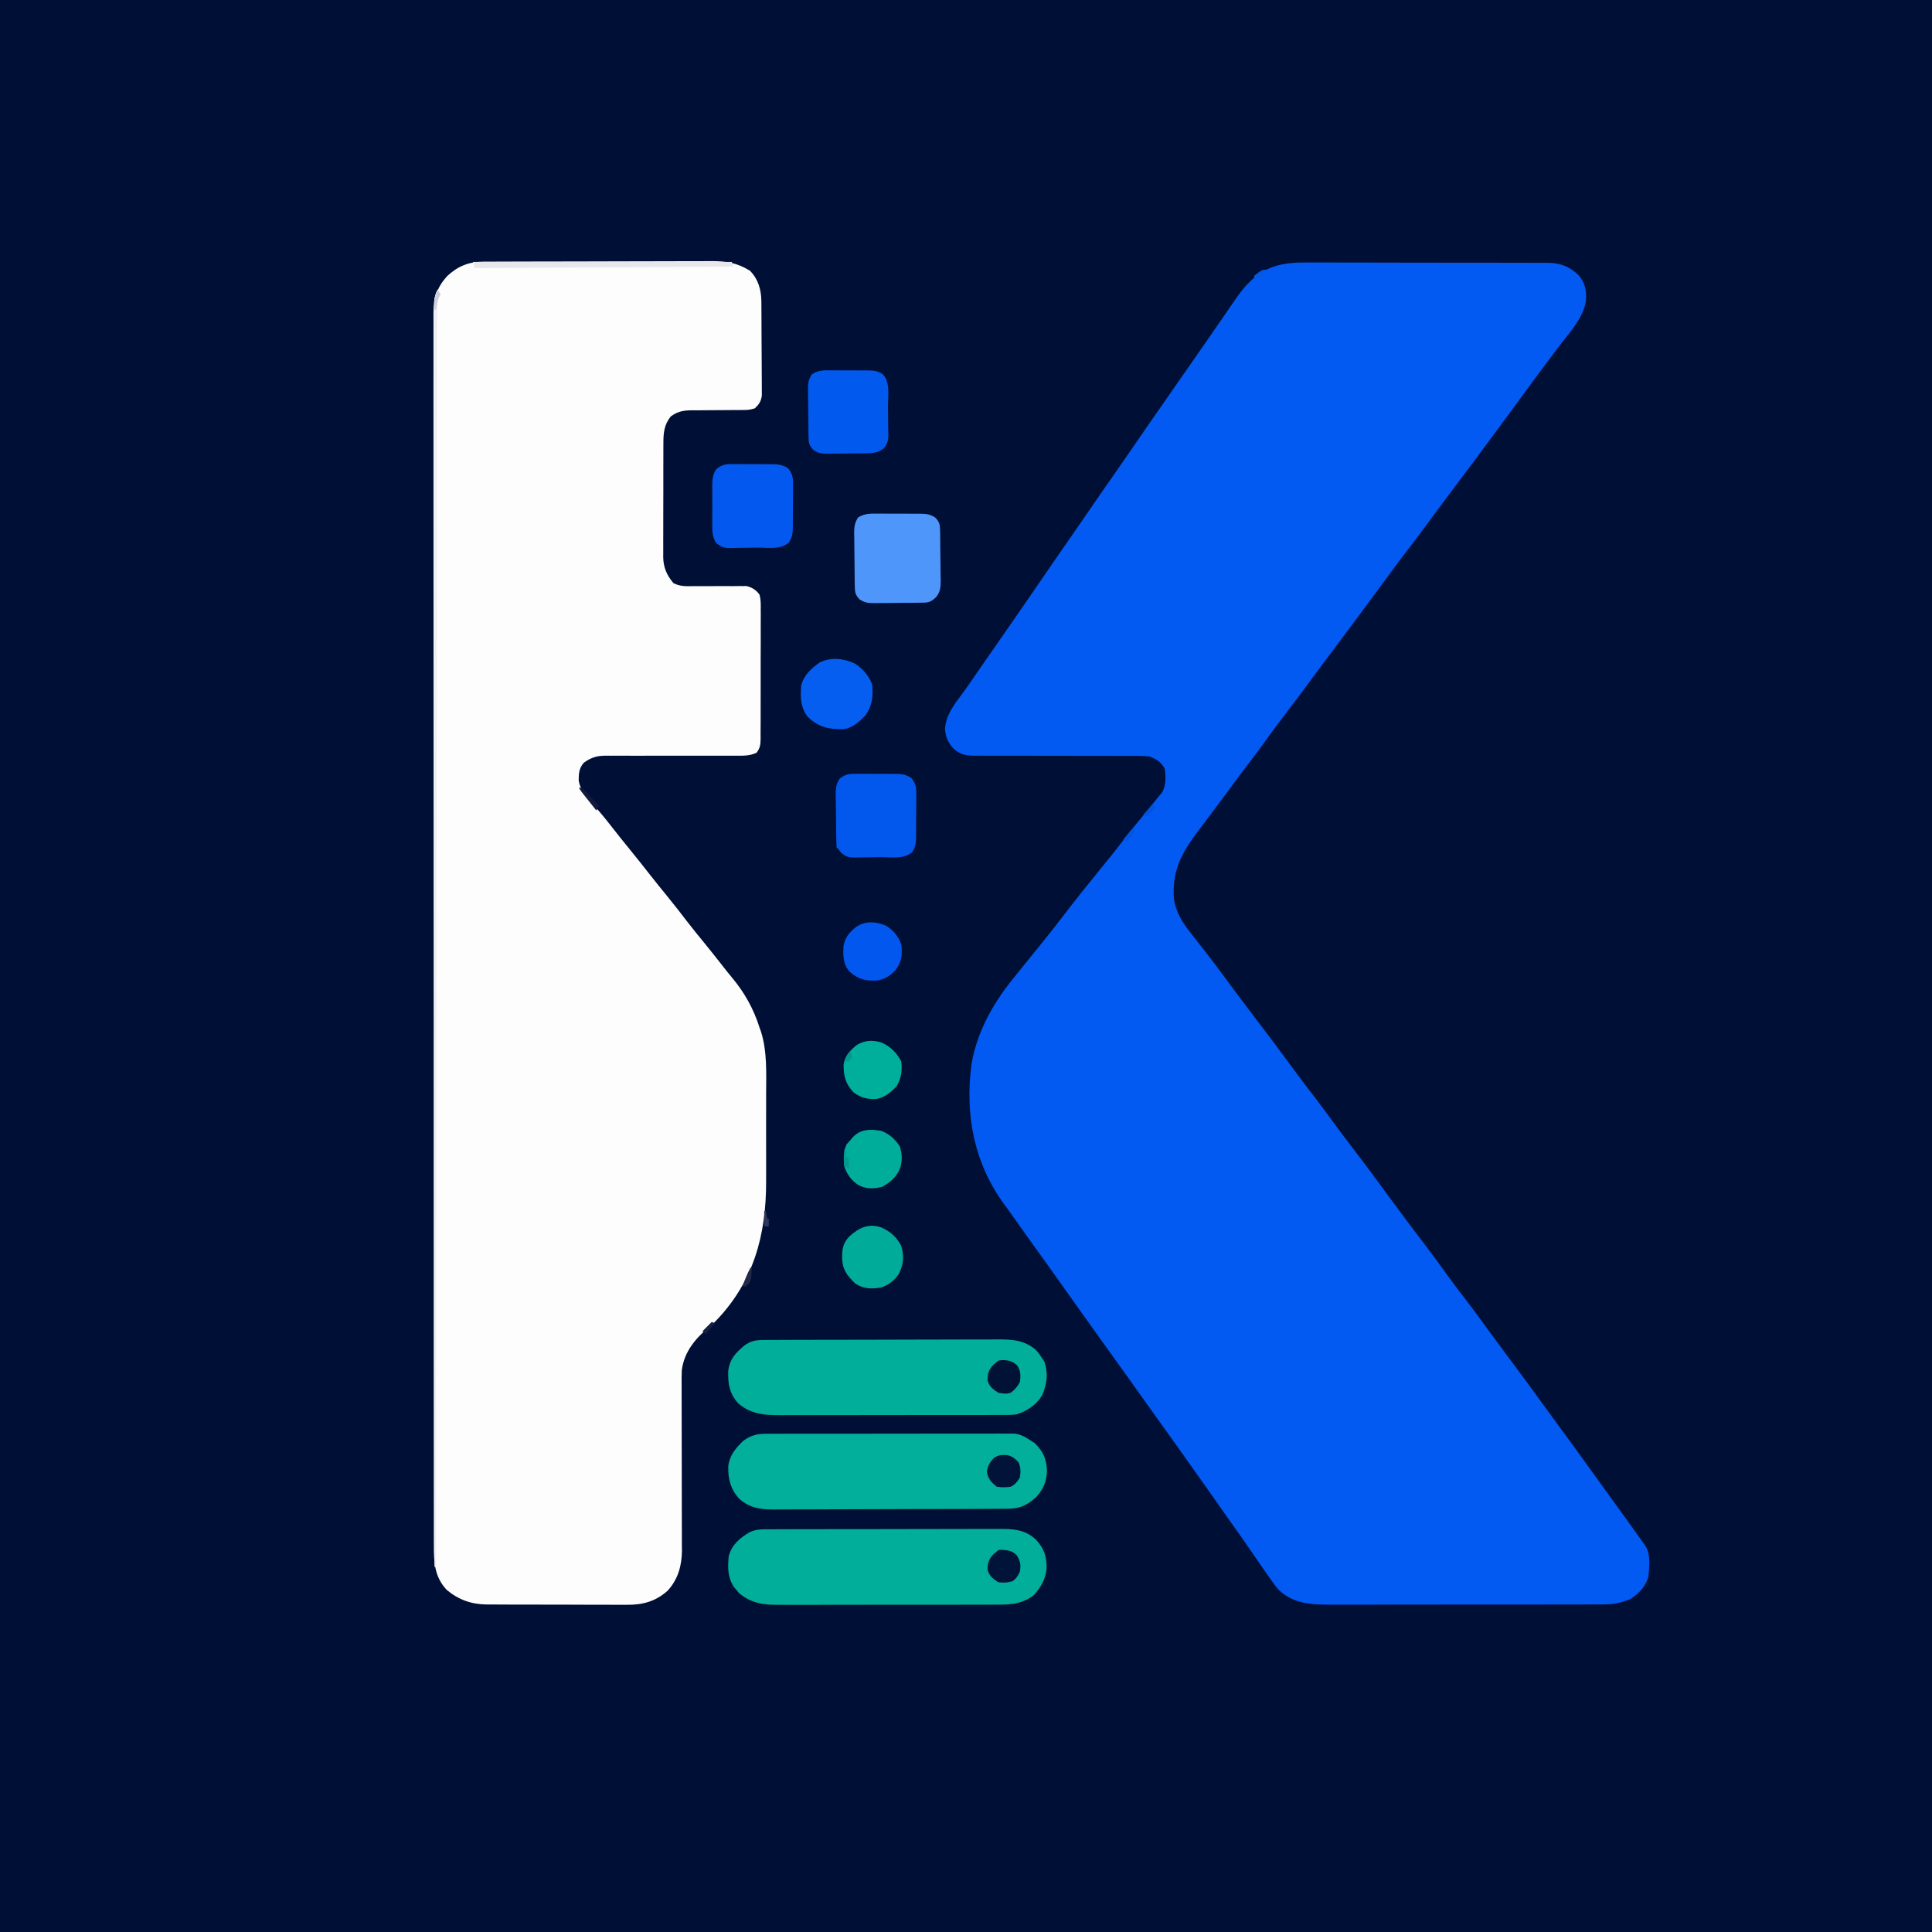
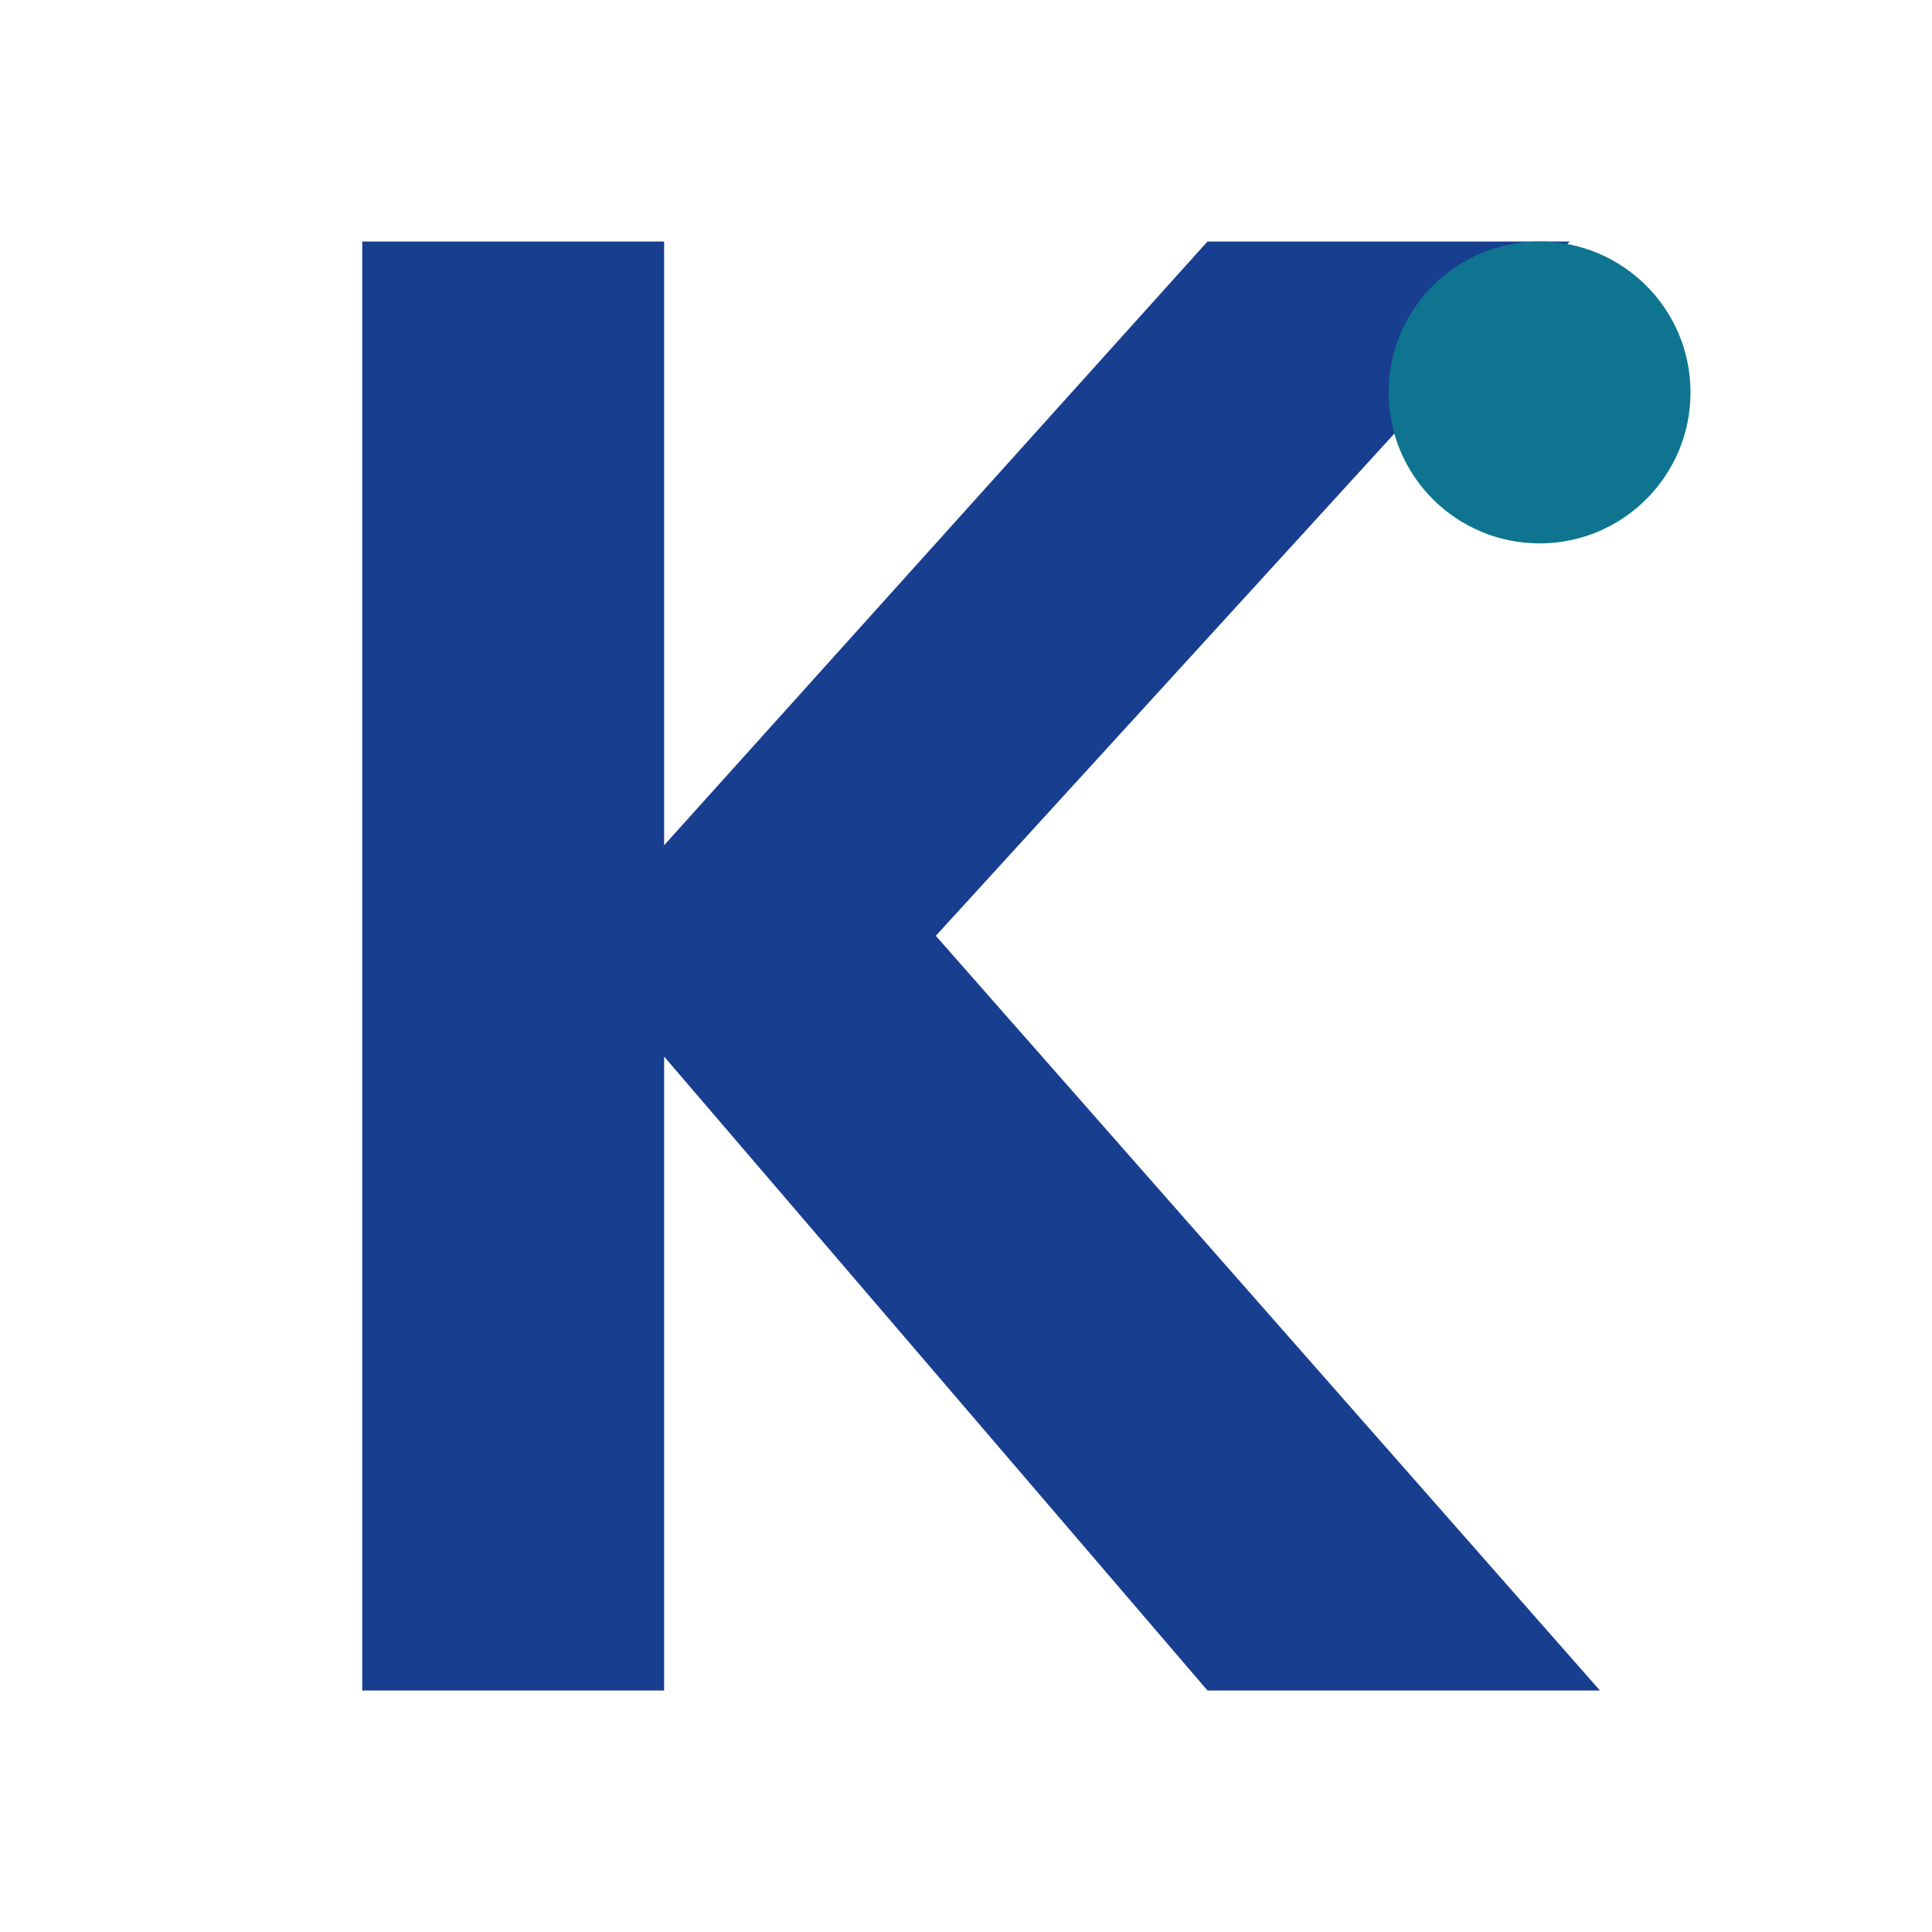
- <svg xmlns="http://www.w3.org/2000/svg" version="1.1" width="1254" height="1254">
-   <path d="M0 0 C413.82 0 827.64 0 1254 0 C1254 413.82 1254 827.64 1254 1254 C840.18 1254 426.36 1254 0 1254 C0 840.18 0 426.36 0 0 Z " fill="#000F36" transform="translate(0,0)" />
-   <path d="M0 0 C1.782 -0.004 3.563 -0.009 5.345 -0.017 C10.155 -0.031 14.964 -0.014 19.774 0.009 C24.821 0.03 29.867 0.024 34.913 0.021 C43.382 0.021 51.851 0.041 60.32 0.073 C70.1 0.11 79.88 0.119 89.66 0.112 C99.088 0.106 108.516 0.116 117.943 0.136 C121.948 0.144 125.952 0.147 129.956 0.145 C134.672 0.144 139.387 0.159 144.102 0.184 C145.829 0.192 147.556 0.194 149.283 0.19 C151.647 0.187 154.01 0.201 156.374 0.221 C157.39 0.213 157.39 0.213 158.426 0.205 C166.37 0.317 172.565 3.009 178.171 8.615 C182.194 13.803 182.883 18.054 182.593 24.596 C180.964 36.258 171.015 46.449 164.171 55.615 C163.645 56.321 163.119 57.026 162.577 57.752 C160.079 61.095 157.573 64.431 155.062 67.764 C151.353 72.693 147.715 77.672 144.073 82.65 C140.256 87.87 136.416 93.075 132.578 98.28 C129.58 102.347 126.582 106.415 123.589 110.486 C116.172 120.572 108.698 130.612 101.171 140.615 C98.712 143.885 96.253 147.156 93.796 150.428 C92.852 151.685 92.852 151.685 91.889 152.967 C87.512 158.804 83.177 164.671 78.859 170.553 C75.017 175.785 71.147 180.985 67.171 186.115 C61.307 193.685 55.658 201.41 49.994 209.13 C40.31 222.329 30.557 235.474 20.712 248.554 C14.905 256.272 9.135 264.015 3.421 271.803 C-1.668 278.738 -6.848 285.599 -12.079 292.428 C-16.967 298.809 -21.763 305.232 -26.393 311.803 C-29.421 316.087 -32.591 320.245 -35.81 324.386 C-40.071 329.886 -44.181 335.494 -48.296 341.103 C-52.05 346.215 -55.835 351.301 -59.651 356.367 C-62.151 359.688 -64.642 363.014 -67.131 366.344 C-68.211 367.789 -69.294 369.233 -70.379 370.676 C-80.685 384.422 -86.291 396.233 -84.829 413.615 C-83.276 422.05 -79.445 428.336 -74.151 434.96 C-72.069 437.566 -70.028 440.203 -67.979 442.835 C-66.782 444.373 -65.583 445.909 -64.382 447.445 C-60.145 452.873 -56.02 458.371 -51.954 463.928 C-47.004 470.692 -41.982 477.394 -36.891 484.053 C-26.037 498.254 -15.325 512.556 -4.746 526.963 C-0.717 532.44 3.403 537.835 7.57 543.209 C10.712 547.295 13.749 551.458 16.796 555.615 C21.848 562.506 26.978 569.331 32.171 576.115 C40.213 586.627 48.062 597.272 55.88 607.949 C63.238 617.992 70.695 627.948 78.267 637.832 C83.181 644.265 87.949 650.79 92.662 657.372 C96.506 662.729 100.482 667.958 104.527 673.166 C109.586 679.722 114.437 686.437 119.335 693.113 C122.38 697.263 125.431 701.408 128.484 705.553 C129.368 706.754 129.368 706.754 130.27 707.979 C133.402 712.229 136.553 716.464 139.734 720.678 C143.91 726.225 147.967 731.855 152.023 737.49 C156.035 743.06 160.091 748.595 164.171 754.115 C170.361 762.495 176.476 770.926 182.562 779.381 C184.72 782.377 186.882 785.37 189.044 788.363 C190.669 790.612 192.293 792.862 193.917 795.111 C196.094 798.126 198.274 801.139 200.456 804.15 C203.703 808.633 206.941 813.121 210.171 817.615 C210.739 818.405 211.306 819.195 211.891 820.009 C213.573 822.353 215.248 824.702 216.921 827.053 C217.435 827.769 217.949 828.485 218.478 829.223 C218.949 829.887 219.42 830.552 219.906 831.236 C220.32 831.818 220.735 832.4 221.162 833 C224.672 838.62 223.63 846.248 223.171 852.615 C221.581 859.147 216.795 864.128 211.171 867.615 C205.233 870.086 199.885 871.054 193.487 871.003 C192.662 871.008 191.836 871.014 190.986 871.019 C188.245 871.033 185.506 871.026 182.765 871.019 C180.79 871.025 178.815 871.032 176.839 871.04 C171.492 871.058 166.145 871.057 160.798 871.051 C156.328 871.048 151.857 871.054 147.386 871.06 C136.837 871.074 126.287 871.073 115.738 871.061 C104.868 871.05 93.999 871.064 83.13 871.091 C73.783 871.113 64.437 871.119 55.091 871.114 C49.515 871.11 43.939 871.113 38.363 871.13 C33.119 871.145 27.875 871.141 22.631 871.123 C20.711 871.119 18.791 871.122 16.872 871.132 C4.258 871.196 -7.083 870.696 -16.829 861.615 C-19.113 858.975 -21.102 856.178 -23.079 853.303 C-23.637 852.511 -24.195 851.719 -24.77 850.903 C-26.469 848.483 -28.152 846.051 -29.829 843.615 C-30.325 842.897 -30.821 842.18 -31.332 841.44 C-33.64 838.098 -35.937 834.75 -38.227 831.396 C-41.044 827.284 -43.94 823.232 -46.849 819.185 C-50.551 814.024 -54.193 808.822 -57.829 803.615 C-62.236 797.307 -66.663 791.016 -71.148 784.763 C-74.337 780.314 -77.491 775.842 -80.641 771.365 C-85.367 764.654 -90.157 757.993 -94.973 751.347 C-98.628 746.295 -102.242 741.216 -105.829 736.115 C-110.537 729.42 -115.308 722.773 -120.107 716.144 C-124.64 709.881 -129.141 703.596 -133.627 697.301 C-135.274 694.991 -136.923 692.683 -138.572 690.375 C-139.827 688.618 -141.082 686.861 -142.337 685.104 C-143.976 682.808 -145.617 680.514 -147.259 678.221 C-151.744 671.953 -156.205 665.668 -160.641 659.365 C-164.829 653.418 -169.061 647.505 -173.329 641.615 C-178.055 635.09 -182.746 628.543 -187.369 621.944 C-189.876 618.367 -192.408 614.814 -195.001 611.299 C-214.682 584.45 -220.696 552.798 -216.18 519.885 C-212.341 498.015 -201.231 479.092 -187.199 462.265 C-185.397 460.095 -183.643 457.889 -181.891 455.678 C-179.544 452.74 -177.18 449.817 -174.802 446.904 C-168.859 439.626 -162.999 432.307 -157.298 424.838 C-149.315 414.386 -141.116 404.086 -132.798 393.9 C-127.666 387.614 -122.555 381.325 -117.641 374.865 C-113.633 369.61 -109.471 364.531 -105.219 359.471 C-102.268 355.945 -99.356 352.394 -96.524 348.771 C-95.175 347.055 -93.762 345.388 -92.329 343.74 C-89.96 338.806 -90.09 333.982 -90.829 328.615 C-93.209 324.13 -96.165 322.44 -100.829 320.615 C-104.727 320.182 -108.603 320.219 -112.522 320.246 C-113.694 320.243 -114.865 320.239 -116.072 320.235 C-118.611 320.228 -121.15 320.229 -123.689 320.235 C-127.707 320.244 -131.724 320.234 -135.742 320.218 C-145.72 320.182 -155.698 320.176 -165.676 320.179 C-173.436 320.18 -181.195 320.173 -188.955 320.139 C-193.589 320.119 -198.221 320.129 -202.855 320.144 C-205.282 320.135 -207.709 320.125 -210.135 320.114 C-211.236 320.123 -212.336 320.133 -213.47 320.143 C-219.58 320.086 -223.174 319.694 -227.829 315.615 C-231.361 311.853 -233.162 307.899 -233.454 302.74 C-232.927 293.666 -227.381 286.728 -222.11 279.697 C-219.555 276.246 -217.124 272.725 -214.704 269.178 C-210.453 262.961 -206.155 256.78 -201.829 250.615 C-196.622 243.193 -191.459 235.742 -186.333 228.264 C-184.051 224.936 -181.754 221.618 -179.454 218.303 C-175.868 213.131 -172.314 207.938 -168.766 202.74 C-163.151 194.517 -157.471 186.34 -151.776 178.171 C-147.555 172.111 -143.364 166.03 -139.204 159.928 C-134.212 152.607 -129.147 145.34 -124.054 138.088 C-120.149 132.519 -116.286 126.923 -112.454 121.303 C-105.66 111.341 -98.772 101.446 -91.877 91.555 C-88.525 86.744 -85.177 81.929 -81.829 77.115 C-77.772 71.282 -73.714 65.45 -69.653 59.619 C-68.274 57.639 -66.895 55.658 -65.516 53.678 C-64.848 52.717 -64.179 51.757 -63.49 50.768 C-60.082 45.868 -56.685 40.96 -53.312 36.035 C-51.576 33.502 -49.833 30.974 -48.089 28.447 C-47.231 27.2 -46.377 25.95 -45.526 24.697 C-33.193 6.569 -22.104 -0.184 0 0 Z " fill="#025AF2" transform="translate(846.8289,170.3848)" />
-   <path d="M0 0 C0.683 -0.004 1.366 -0.007 2.07 -0.011 C4.358 -0.022 6.646 -0.026 8.935 -0.03 C10.576 -0.036 12.217 -0.043 13.858 -0.05 C19.247 -0.071 24.637 -0.081 30.026 -0.091 C31.883 -0.095 33.74 -0.099 35.597 -0.103 C44.323 -0.123 53.049 -0.137 61.776 -0.145 C71.839 -0.155 81.903 -0.181 91.967 -0.222 C99.751 -0.252 107.535 -0.267 115.32 -0.27 C119.967 -0.272 124.613 -0.281 129.259 -0.306 C133.633 -0.33 138.007 -0.334 142.381 -0.324 C143.982 -0.323 145.583 -0.329 147.184 -0.343 C157.224 -0.425 164.44 0.562 173.014 5.897 C178.46 11.499 180.318 18.284 180.379 25.926 C180.385 26.611 180.392 27.296 180.399 28.001 C180.418 30.266 180.43 32.531 180.44 34.796 C180.444 35.57 180.448 36.344 180.452 37.142 C180.473 41.239 180.487 45.336 180.497 49.433 C180.508 53.663 180.542 57.891 180.582 62.12 C180.608 65.375 180.616 68.63 180.62 71.885 C180.625 73.444 180.637 75.002 180.655 76.561 C180.679 78.744 180.679 80.926 180.672 83.11 C180.677 84.351 180.683 85.592 180.689 86.871 C180.109 90.767 178.987 92.407 176.202 95.147 C173.382 96.087 171.666 96.271 168.749 96.273 C167.402 96.279 167.402 96.279 166.028 96.285 C165.059 96.286 164.09 96.287 163.092 96.288 C161.038 96.306 158.983 96.326 156.928 96.346 C153.691 96.375 150.455 96.397 147.218 96.398 C144.092 96.401 140.968 96.436 137.842 96.475 C136.882 96.468 135.921 96.461 134.931 96.454 C129.592 96.55 126.003 97.234 121.652 100.393 C117.208 105.767 116.76 111.308 116.798 117.985 C116.791 118.841 116.784 119.697 116.777 120.579 C116.759 123.393 116.762 126.205 116.768 129.018 C116.763 130.984 116.758 132.951 116.752 134.917 C116.743 139.032 116.746 143.146 116.756 147.261 C116.767 152.521 116.747 157.78 116.718 163.04 C116.699 167.099 116.7 171.158 116.705 175.217 C116.705 177.155 116.699 179.094 116.687 181.033 C116.672 183.749 116.683 186.464 116.7 189.18 C116.69 189.973 116.681 190.765 116.671 191.582 C116.76 198.362 118.92 203.448 123.292 208.62 C127.717 210.942 131.838 210.653 136.76 210.581 C138.859 210.59 140.957 210.6 143.055 210.61 C146.351 210.601 149.647 210.585 152.943 210.562 C156.133 210.548 159.321 210.563 162.51 210.581 C163.982 210.556 163.982 210.556 165.484 210.531 C166.409 210.538 167.333 210.544 168.285 210.551 C169.495 210.543 169.495 210.543 170.729 210.535 C174.42 211.449 177.001 213.09 179.202 216.147 C180.068 219.378 180.012 222.502 179.962 225.831 C179.975 227.286 179.975 227.286 179.989 228.769 C180.01 231.97 179.988 235.169 179.963 238.37 C179.965 240.595 179.968 242.82 179.974 245.046 C179.978 249.707 179.961 254.368 179.929 259.029 C179.889 265.007 179.898 270.984 179.923 276.963 C179.937 281.557 179.927 286.15 179.91 290.744 C179.904 292.949 179.905 295.153 179.914 297.357 C179.922 300.437 179.897 303.514 179.864 306.593 C179.877 307.962 179.877 307.962 179.89 309.359 C179.816 313.35 179.713 315.466 177.274 318.714 C172.917 320.746 169.137 320.688 164.382 320.63 C163.397 320.634 162.413 320.637 161.399 320.641 C159.265 320.647 157.131 320.644 154.997 320.633 C151.617 320.616 148.238 320.623 144.858 320.637 C136.463 320.667 128.069 320.654 119.674 320.642 C112.58 320.634 105.487 320.642 98.394 320.671 C95.068 320.678 91.743 320.662 88.418 320.644 C86.372 320.65 84.326 320.657 82.28 320.665 C81.359 320.653 80.439 320.642 79.49 320.63 C73.546 320.687 70.085 321.708 65.202 325.147 C61.982 328.782 61.853 332.11 61.803 336.768 C62.833 342.915 66.691 347.17 70.702 351.647 C74.816 356.342 78.812 361.09 82.639 366.022 C86.597 371.117 90.62 376.15 94.702 381.147 C99.209 386.67 103.649 392.237 108.035 397.856 C111.555 402.354 115.15 406.787 118.764 411.21 C123.491 416.997 128.08 422.865 132.612 428.807 C136.083 433.32 139.702 437.714 143.304 442.122 C147.39 447.129 151.413 452.18 155.382 457.28 C157.348 459.803 159.327 462.297 161.381 464.749 C169.504 474.452 175.392 485.077 179.202 497.147 C179.525 498.055 179.848 498.963 180.182 499.899 C184.266 512.907 183.497 527.089 183.467 540.557 C183.469 542.7 183.471 544.842 183.473 546.984 C183.476 551.449 183.472 555.915 183.462 560.38 C183.451 566.067 183.458 571.754 183.47 577.442 C183.477 581.858 183.474 586.273 183.469 590.689 C183.468 592.785 183.47 594.881 183.474 596.976 C183.535 631.971 175.275 662.545 150.202 688.147 C148.864 689.353 147.511 690.542 146.139 691.71 C137.34 699.246 130.45 707.421 128.754 719.278 C128.588 722.613 128.574 725.913 128.622 729.253 C128.619 730.503 128.617 731.754 128.614 733.042 C128.612 735.737 128.619 738.43 128.641 741.125 C128.675 745.397 128.67 749.669 128.66 753.941 C128.645 763.01 128.671 772.078 128.702 781.147 C128.735 790.942 128.76 800.737 128.738 810.532 C128.729 814.767 128.745 819.002 128.78 823.237 C128.8 826.505 128.788 829.773 128.782 833.042 C128.798 834.195 128.815 835.349 128.832 836.537 C128.759 846.34 126.306 855.215 119.577 862.585 C111.81 869.588 103.24 871.902 92.998 871.762 C91.938 871.768 90.878 871.774 89.786 871.779 C86.317 871.791 82.85 871.767 79.381 871.741 C76.952 871.739 74.523 871.739 72.094 871.741 C67.019 871.739 61.944 871.721 56.869 871.689 C50.378 871.649 43.888 871.645 37.398 871.653 C32.387 871.656 27.377 871.644 22.367 871.626 C19.974 871.619 17.581 871.616 15.189 871.617 C11.841 871.615 8.494 871.594 5.146 871.567 C4.167 871.57 3.189 871.573 2.18 871.576 C-7.855 871.452 -16.035 868.581 -23.798 862.147 C-31.706 853.768 -32.236 844.315 -32.181 833.322 C-32.185 831.91 -32.19 830.499 -32.197 829.087 C-32.21 825.205 -32.205 821.323 -32.196 817.441 C-32.19 813.219 -32.202 808.997 -32.211 804.774 C-32.225 797.373 -32.228 789.972 -32.223 782.571 C-32.216 771.565 -32.227 760.559 -32.24 749.553 C-32.265 728.754 -32.27 707.956 -32.268 687.157 C-32.266 671.098 -32.27 655.039 -32.278 638.98 C-32.279 636.674 -32.28 634.368 -32.281 632.062 C-32.281 630.917 -32.282 629.772 -32.282 628.593 C-32.283 627.446 -32.283 626.299 -32.284 625.118 C-32.285 623.969 -32.285 622.821 -32.286 621.637 C-32.3 589.325 -32.308 557.012 -32.304 524.699 C-32.304 523.481 -32.303 522.262 -32.303 521.007 C-32.302 514.831 -32.301 508.655 -32.301 502.479 C-32.3 501.252 -32.3 500.026 -32.3 498.762 C-32.3 496.281 -32.299 493.801 -32.299 491.32 C-32.293 452.718 -32.308 414.115 -32.34 375.513 C-32.376 332.157 -32.396 288.802 -32.391 245.446 C-32.39 240.825 -32.39 236.204 -32.39 231.582 C-32.389 230.445 -32.389 229.307 -32.389 228.134 C-32.388 210.943 -32.4 193.752 -32.419 176.561 C-32.44 157.015 -32.444 137.469 -32.424 117.922 C-32.414 106.98 -32.418 96.037 -32.441 85.095 C-32.455 77.788 -32.451 70.482 -32.433 63.176 C-32.422 59.011 -32.42 54.846 -32.44 50.681 C-32.458 46.89 -32.452 43.1 -32.429 39.31 C-32.422 37.308 -32.44 35.306 -32.459 33.305 C-32.362 23.587 -30.106 16.59 -23.548 9.335 C-16.514 2.824 -9.473 0.033 0 0 Z " fill="#FDFDFD" transform="translate(313.7984,169.8528)" />
-   <path d="M0 0 C0.703 -0.005 1.405 -0.011 2.129 -0.016 C4.471 -0.031 6.813 -0.024 9.155 -0.016 C10.839 -0.022 12.523 -0.029 14.207 -0.037 C18.773 -0.055 23.339 -0.054 27.905 -0.048 C31.72 -0.045 35.535 -0.051 39.349 -0.057 C48.35 -0.071 57.35 -0.07 66.35 -0.058 C75.63 -0.047 84.909 -0.061 94.189 -0.088 C102.162 -0.11 110.134 -0.117 118.108 -0.111 C122.867 -0.107 127.626 -0.11 132.385 -0.127 C136.861 -0.142 141.337 -0.138 145.813 -0.12 C147.453 -0.116 149.093 -0.119 150.734 -0.13 C152.978 -0.143 155.22 -0.131 157.465 -0.114 C158.719 -0.113 159.973 -0.113 161.265 -0.113 C165.698 0.516 168.05 1.964 171.796 4.388 C172.662 4.945 173.528 5.501 174.421 6.075 C179.792 11.305 182.114 16.421 182.358 23.95 C182.05 31.294 180.126 35.766 175.296 41.2 C169.255 46.486 164.957 48.629 156.77 48.669 C156.074 48.675 155.379 48.68 154.662 48.687 C152.338 48.704 150.014 48.707 147.69 48.71 C146.02 48.719 144.351 48.729 142.682 48.74 C138.151 48.766 133.62 48.779 129.088 48.788 C126.255 48.794 123.421 48.802 120.588 48.811 C111.715 48.838 102.842 48.858 93.969 48.865 C83.74 48.874 73.512 48.91 63.284 48.967 C55.368 49.011 47.453 49.031 39.538 49.034 C34.815 49.036 30.092 49.047 25.369 49.083 C20.922 49.116 16.477 49.12 12.03 49.103 C10.404 49.101 8.778 49.11 7.152 49.13 C-2.202 49.237 -9.762 48.798 -17.204 42.388 C-22.976 36.116 -24.707 29.58 -24.513 21.13 C-23.736 14.229 -19.967 9.706 -15.181 4.931 C-10.294 1.116 -6.147 0.012 0 0 Z " fill="#01AF9A" transform="translate(497.2042,930.6123)" />
-   <path d="M0 0 C1.052 -0.009 1.052 -0.009 2.125 -0.018 C4.462 -0.035 6.799 -0.03 9.137 -0.026 C10.817 -0.033 12.498 -0.041 14.179 -0.051 C18.737 -0.073 23.295 -0.076 27.853 -0.074 C31.663 -0.074 35.472 -0.083 39.281 -0.091 C48.272 -0.11 57.263 -0.113 66.254 -0.107 C75.517 -0.1 84.781 -0.123 94.044 -0.16 C102.007 -0.191 109.97 -0.202 117.933 -0.198 C122.684 -0.196 127.436 -0.201 132.187 -0.226 C136.658 -0.248 141.129 -0.246 145.6 -0.226 C147.236 -0.223 148.872 -0.228 150.509 -0.242 C160.066 -0.32 168.008 -0.069 175.341 6.837 C180.618 12.71 182.349 17.904 182.087 25.656 C181.38 32.633 178.542 37.203 174.114 42.535 C165.814 49.231 156.714 48.974 146.524 48.928 C144.884 48.935 143.244 48.944 141.604 48.954 C137.17 48.976 132.736 48.974 128.302 48.965 C124.592 48.96 120.882 48.967 117.172 48.974 C108.415 48.991 99.659 48.988 90.902 48.971 C81.887 48.954 72.872 48.97 63.856 49.002 C56.098 49.029 48.34 49.036 40.582 49.028 C35.956 49.023 31.33 49.025 26.704 49.045 C22.353 49.064 18.002 49.058 13.651 49.033 C12.061 49.028 10.47 49.032 8.879 49.044 C-1.435 49.12 -9.524 48.19 -17.628 41.332 C-18.144 40.693 -18.66 40.053 -19.191 39.394 C-19.995 38.435 -19.995 38.435 -20.816 37.457 C-25.007 31.17 -24.892 24.727 -24.191 17.394 C-22.199 10.022 -16.916 5.565 -10.517 1.836 C-6.738 0.198 -4.107 0.012 0 0 Z " fill="#00AE99" transform="translate(497.1908,992.6056)" />
-   <path d="M0 0 C0.699 -0.005 1.397 -0.01 2.117 -0.016 C4.459 -0.031 6.8 -0.032 9.141 -0.032 C10.82 -0.04 12.499 -0.048 14.178 -0.057 C18.74 -0.079 23.302 -0.088 27.865 -0.093 C30.717 -0.097 33.569 -0.103 36.422 -0.11 C46.38 -0.135 56.337 -0.148 66.295 -0.151 C75.566 -0.155 84.836 -0.185 94.106 -0.227 C102.072 -0.262 110.038 -0.277 118.005 -0.278 C122.759 -0.278 127.513 -0.287 132.268 -0.316 C136.745 -0.342 141.221 -0.344 145.698 -0.328 C147.335 -0.326 148.972 -0.333 150.61 -0.349 C160.318 -0.438 169.045 -0.153 176.654 6.717 C177.994 8.212 177.994 8.212 180.056 11.274 C180.655 12.161 181.253 13.048 181.869 13.962 C184.534 21.396 183.661 28.847 180.451 35.981 C176.651 42.229 170.91 45.978 164.056 48.274 C160.615 48.654 160.615 48.654 156.942 48.662 C156.261 48.667 155.58 48.673 154.879 48.678 C152.616 48.692 150.353 48.685 148.09 48.678 C146.46 48.684 144.83 48.691 143.2 48.699 C138.785 48.717 134.369 48.716 129.954 48.71 C126.261 48.707 122.569 48.713 118.876 48.719 C110.16 48.733 101.444 48.732 92.728 48.72 C83.752 48.709 74.777 48.723 65.801 48.75 C58.081 48.772 50.361 48.778 42.641 48.773 C38.037 48.769 33.432 48.772 28.828 48.789 C24.494 48.804 20.162 48.8 15.829 48.781 C14.244 48.778 12.66 48.781 11.076 48.791 C0.476 48.856 -8.647 48.331 -16.881 41.024 C-22.482 34.776 -23.543 28.438 -23.283 20.169 C-22.401 12.653 -18.594 8.465 -12.944 3.719 C-8.541 0.538 -5.482 0.02 0 0 Z " fill="#01AE9A" transform="translate(495.9435,869.7258)" />
-   <path d="M0 0 C1.437 -0.004 1.437 -0.004 2.902 -0.007 C4.923 -0.006 6.943 0.007 8.964 0.032 C12.052 0.066 15.138 0.053 18.227 0.033 C20.193 0.04 22.159 0.05 24.125 0.062 C25.046 0.058 25.967 0.053 26.916 0.047 C31.148 0.125 33.462 0.254 37.121 2.539 C39.796 5.419 40.191 6.976 40.255 10.8 C40.271 11.661 40.287 12.523 40.304 13.41 C40.349 17.356 40.39 21.303 40.413 25.249 C40.429 27.329 40.456 29.408 40.495 31.487 C40.549 34.488 40.571 37.487 40.586 40.488 C40.609 41.413 40.631 42.339 40.655 43.292 C40.64 47.704 40.491 50.691 37.655 54.2 C34.526 57.132 33.195 57.75 29.059 57.806 C27.822 57.825 27.822 57.825 26.561 57.845 C25.668 57.852 24.775 57.86 23.855 57.867 C22.938 57.875 22.02 57.883 21.075 57.892 C19.131 57.905 17.186 57.916 15.242 57.924 C12.272 57.941 9.303 57.985 6.334 58.029 C4.445 58.039 2.557 58.048 0.668 58.055 C-0.662 58.081 -0.662 58.081 -2.019 58.108 C-6.19 58.093 -8.364 57.988 -11.975 55.727 C-14.731 52.78 -15.067 51.186 -15.13 47.259 C-15.146 46.354 -15.162 45.449 -15.179 44.517 C-15.223 40.378 -15.265 36.239 -15.288 32.099 C-15.304 29.916 -15.331 27.733 -15.37 25.55 C-15.424 22.403 -15.446 19.257 -15.461 16.109 C-15.484 15.135 -15.506 14.161 -15.53 13.158 C-15.516 8.788 -15.346 6.295 -13.026 2.513 C-8.648 -0.158 -5.041 -0.073 0 0 Z " fill="#4E96FA" transform="translate(569.9375,333.3711)" />
-   <path d="M0 0 C0.867 -0.003 1.733 -0.007 2.626 -0.01 C4.454 -0.01 6.282 0.005 8.11 0.034 C10.899 0.074 13.682 0.055 16.471 0.029 C18.251 0.037 20.032 0.048 21.812 0.062 C22.641 0.056 23.469 0.049 24.322 0.041 C28.214 0.136 31.233 0.487 34.5 2.712 C37.915 6.924 37.81 9.984 37.699 15.262 C37.7 16.175 37.701 17.088 37.702 18.029 C37.698 19.956 37.678 21.882 37.645 23.809 C37.598 26.752 37.604 29.693 37.617 32.637 C37.606 34.512 37.592 36.387 37.574 38.262 C37.577 39.578 37.577 39.578 37.58 40.92 C37.484 45.047 37.309 47.229 35.06 50.793 C29.786 55.767 20.898 54.108 14.007 54.167 C12.114 54.188 10.222 54.222 8.33 54.269 C5.6 54.336 2.872 54.364 0.141 54.383 C-1.124 54.425 -1.124 54.425 -2.414 54.467 C-6.824 54.452 -8.525 54.168 -12.059 51.307 C-14.821 47.275 -14.748 43.166 -14.691 38.418 C-14.696 37.531 -14.701 36.643 -14.706 35.729 C-14.709 33.86 -14.7 31.991 -14.679 30.122 C-14.652 27.27 -14.679 24.422 -14.711 21.57 C-14.708 19.749 -14.701 17.927 -14.691 16.105 C-14.702 15.258 -14.712 14.411 -14.722 13.539 C-14.644 9.585 -14.33 6.535 -12.05 3.225 C-7.962 -0.107 -5.132 -0.094 0 0 Z " fill="#0359EF" transform="translate(477.0273,301.2383)" />
-   <path d="M0 0 C0.867 -0.003 1.733 -0.007 2.626 -0.01 C4.454 -0.01 6.282 0.005 8.11 0.034 C10.899 0.074 13.682 0.055 16.471 0.029 C18.251 0.037 20.032 0.048 21.812 0.062 C22.641 0.056 23.469 0.049 24.322 0.041 C28.214 0.136 31.233 0.487 34.5 2.712 C37.915 6.924 37.81 9.984 37.699 15.262 C37.7 16.175 37.701 17.088 37.702 18.029 C37.698 19.956 37.678 21.882 37.645 23.809 C37.598 26.752 37.604 29.693 37.617 32.637 C37.606 34.512 37.592 36.387 37.574 38.262 C37.577 39.578 37.577 39.578 37.58 40.92 C37.484 45.047 37.309 47.229 35.06 50.793 C29.85 55.707 21.238 54.067 14.434 54.112 C12.59 54.128 10.746 54.156 8.903 54.194 C6.242 54.249 3.583 54.27 0.922 54.285 C0.101 54.308 -0.72 54.33 -1.566 54.354 C-5.952 54.338 -7.51 54.188 -11.024 51.292 C-11.685 50.457 -12.346 49.622 -13.027 48.762 C-13.357 48.432 -13.687 48.102 -14.027 47.762 C-14.321 42.011 -14.341 36.257 -14.377 30.499 C-14.394 28.558 -14.421 26.617 -14.459 24.677 C-14.514 21.878 -14.536 19.08 -14.551 16.281 C-14.573 15.419 -14.596 14.556 -14.619 13.667 C-14.606 9.662 -14.373 6.572 -12.059 3.214 C-7.962 -0.1 -5.129 -0.094 0 0 Z " fill="#0257ED" transform="translate(557.0273,502.2383)" />
-   <path d="M0 0 C1.303 -0.004 1.303 -0.004 2.633 -0.007 C4.465 -0.006 6.298 0.007 8.13 0.032 C10.929 0.066 13.724 0.053 16.523 0.033 C18.307 0.04 20.091 0.05 21.875 0.062 C23.125 0.055 23.125 0.055 24.401 0.047 C28.43 0.129 30.462 0.327 33.941 2.539 C39.015 7.85 37.244 17.045 37.288 24.022 C37.304 25.963 37.331 27.904 37.37 29.844 C37.424 32.644 37.446 35.442 37.461 38.242 C37.484 39.107 37.506 39.972 37.53 40.863 C37.514 45.312 37.393 47.057 34.53 50.653 C30.215 53.942 26.874 53.819 21.605 53.867 C20.777 53.875 19.948 53.883 19.094 53.892 C17.338 53.905 15.582 53.916 13.826 53.924 C11.146 53.941 8.467 53.985 5.787 54.029 C4.081 54.039 2.374 54.048 0.668 54.055 C-0.131 54.072 -0.93 54.09 -1.754 54.108 C-5.722 54.092 -7.612 53.916 -11.046 51.727 C-13.75 48.913 -14.188 47.413 -14.255 43.626 C-14.271 42.801 -14.287 41.977 -14.304 41.127 C-14.349 37.354 -14.39 33.581 -14.413 29.808 C-14.429 27.819 -14.456 25.83 -14.495 23.841 C-14.549 20.972 -14.571 18.104 -14.586 15.234 C-14.609 14.348 -14.631 13.461 -14.655 12.548 C-14.64 8.343 -14.413 6.174 -12.096 2.568 C-7.963 -0.074 -4.813 -0.077 0 0 Z " fill="#0259EE" transform="translate(539.0625,240.3711)" />
-   <path d="M0 0 C5.073 3.059 9.115 7.905 11.332 13.406 C12.316 20.672 11.486 27.28 7.332 33.406 C3.105 37.937 -1.316 42.069 -7.656 42.707 C-17.569 42.742 -23.418 41.327 -30.668 34.406 C-35.107 28.131 -35.212 21.9 -34.668 14.406 C-32.924 7.548 -28.259 3.446 -22.668 -0.594 C-15.161 -4.224 -7.482 -3.299 0 0 Z " fill="#055EF0" transform="translate(554.668,430.5938)" />
-   <path d="M0 0 C5.72 2.623 9.59 6.003 12.641 11.578 C14.868 18.495 14.361 23.693 11.234 30.148 C8.519 34.237 4.541 37.386 -0.148 38.906 C-6.353 40.008 -11.871 39.953 -17.172 36.266 C-22.571 30.799 -25.333 27.449 -25.609 19.641 C-25.555 13.778 -24.996 10.234 -21.004 5.887 C-14.538 0.165 -8.646 -2.924 0 0 Z " fill="#00AC99" transform="translate(572.1719,796.7344)" />
-   <path d="M0 0 C4.594 2.782 8.269 7.113 9.961 12.188 C10.737 18.43 10.317 23.265 6.559 28.426 C2.888 32.473 -0.5 34.806 -5.977 35.629 C-13.531 35.922 -17.852 34.83 -23.57 29.855 C-27.872 25.135 -27.821 19.72 -27.586 13.574 C-26.631 7.659 -23.89 4.513 -19.363 0.82 C-13.236 -3.265 -6.517 -2.679 0 0 Z " fill="#0258EE" transform="translate(575.0391,600.8125)" />
-   <path d="M0 0 C5.219 2.025 8.922 5.321 12 10 C13.842 15.525 13.817 20.91 11.375 26.25 C8.733 30.936 5.369 33.655 0.688 36.312 C-5.111 37.796 -10.03 37.94 -15.312 34.875 C-19.734 31.775 -22.291 28.126 -24 23 C-24.494 17.842 -24.672 13.425 -22.438 8.688 C-21.633 7.801 -20.829 6.914 -20 6 C-19.549 5.442 -19.098 4.884 -18.633 4.309 C-13.417 -1.283 -7.232 -1.196 0 0 Z " fill="#00AD9A" transform="translate(572,734)" />
-   <path d="M0 0 C5.713 2.519 10.06 6.742 12.859 12.34 C13.49 18.295 12.931 23.089 9.859 28.34 C6.136 32.243 2.009 35.886 -3.473 36.676 C-9.64 36.773 -13.15 36.033 -18.141 32.34 C-23.329 26.871 -24.732 21.525 -24.582 14.129 C-23.724 8.708 -20.589 5.398 -16.5 1.961 C-11.314 -1.517 -5.828 -1.797 0 0 Z " fill="#00AF9B" transform="translate(572.1406,676.6602)" />
-   <path d="M0 0 C0.66 0.99 1.32 1.98 2 3 C1.513 3.812 1.513 3.812 1.016 4.64 C-0.221 7.512 -0.252 9.641 -0.255 12.767 C-0.261 13.955 -0.267 15.142 -0.273 16.365 C-0.269 17.673 -0.265 18.982 -0.262 20.33 C-0.265 21.736 -0.269 23.143 -0.274 24.549 C-0.285 28.436 -0.283 32.322 -0.279 36.209 C-0.278 40.429 -0.288 44.649 -0.296 48.869 C-0.309 56.273 -0.315 63.676 -0.316 71.079 C-0.317 82.088 -0.33 93.097 -0.345 104.105 C-0.37 122.621 -0.386 141.138 -0.397 159.654 C-0.407 177.994 -0.422 196.333 -0.442 214.673 C-0.443 215.812 -0.444 216.952 -0.446 218.126 C-0.452 223.911 -0.459 229.697 -0.465 235.483 C-0.511 276.488 -0.547 317.493 -0.578 358.498 C-0.608 398.34 -0.643 438.182 -0.683 478.023 C-0.684 479.251 -0.685 480.479 -0.686 481.743 C-0.699 494.071 -0.711 506.399 -0.724 518.726 C-0.749 543.84 -0.774 568.955 -0.799 594.069 C-0.8 595.223 -0.801 596.378 -0.802 597.568 C-0.878 674.712 -0.94 751.856 -1 829 C-1.33 829 -1.66 829 -2 829 C-2.034 750.513 -2.066 672.026 -2.085 593.539 C-2.085 592.378 -2.085 591.217 -2.086 590.021 C-2.092 564.793 -2.097 539.565 -2.102 514.337 C-2.105 501.966 -2.107 489.595 -2.11 477.224 C-2.11 475.993 -2.11 474.762 -2.111 473.493 C-2.119 433.563 -2.134 393.632 -2.153 353.702 C-2.171 312.681 -2.184 271.66 -2.188 230.639 C-2.188 224.85 -2.189 219.061 -2.19 213.272 C-2.19 212.133 -2.19 210.994 -2.19 209.82 C-2.193 191.451 -2.202 173.082 -2.214 154.713 C-2.225 136.263 -2.23 117.814 -2.227 99.364 C-2.225 88.391 -2.23 77.419 -2.242 66.447 C-2.249 59.126 -2.249 51.806 -2.244 44.486 C-2.241 40.309 -2.241 36.132 -2.25 31.955 C-2.258 28.159 -2.257 24.363 -2.248 20.568 C-2.246 18.551 -2.254 16.534 -2.262 14.518 C-2.258 13.325 -2.253 12.133 -2.248 10.905 C-2.249 9.877 -2.249 8.85 -2.249 7.791 C-1.987 4.851 -1.233 2.668 0 0 Z " fill="#EEEFF3" transform="translate(284,188)" />
-   <path d="M0 0 C55.44 0 110.88 0 168 0 C168.33 0.99 168.66 1.98 169 3 C85.84 3.495 85.84 3.495 1 4 C0.67 2.68 0.34 1.36 0 0 Z " fill="#E7E7EC" transform="translate(307,170)" />
-   <path d="M0 0 C3.967 0.264 5.679 0.793 8.75 3.25 C11.331 6.691 11.316 10.078 10.75 14.25 C9.196 17.186 7.452 19.308 4.75 21.25 C1.632 22.15 0.099 21.835 -3.25 21.25 C-6.649 19.181 -9.139 17.137 -10.25 13.25 C-10.168 8.742 -9.738 6.812 -6.75 3.375 C-5.513 2.323 -5.513 2.323 -4.25 1.25 C-3.25 0.25 -3.25 0.25 0 0 Z " fill="#001337" transform="translate(651.25,882.75)" />
-   <path d="M0 0 C4.176 0.27 7.234 0.54 10.172 3.715 C12.43 7.648 12.759 9.626 12.109 14.09 C10.855 16.913 9.826 18.553 7.359 20.402 C4.088 21.402 1.512 21.448 -1.891 21.09 C-5.261 18.993 -7.782 16.97 -8.891 13.09 C-8.809 8.582 -8.379 6.651 -5.391 3.215 C-4.153 2.163 -4.153 2.163 -2.891 1.09 C-1.891 0.09 -1.891 0.09 0 0 Z " fill="#001439" transform="translate(649.8906,1005.91)" />
-   <path d="M0 0 C3.129 0.743 4.942 2.188 7.121 4.504 C8.722 7.706 8.62 11.03 8.121 14.504 C6.327 17.314 5.102 19.013 2.121 20.504 C-0.938 20.925 -3.826 20.989 -6.879 20.504 C-10.505 17.633 -12.571 15.396 -13.316 10.816 C-12.781 6.76 -11.556 4.82 -8.793 1.867 C-5.88 -0.208 -3.499 -0.277 0 0 Z " fill="#011339" transform="translate(653.8789,944.4961)" />
-   <path d="M0 0 C0.66 0.99 1.32 1.98 2 3 C1.518 3.768 1.518 3.768 1.026 4.552 C-0.345 7.823 -0.327 10.629 -0.414 14.172 C-0.433 14.854 -0.453 15.537 -0.473 16.24 C-0.532 18.41 -0.579 20.58 -0.625 22.75 C-0.663 24.225 -0.702 25.701 -0.742 27.176 C-0.838 30.784 -0.922 34.392 -1 38 C-1.33 38 -1.66 38 -2 38 C-2.05 33.392 -2.086 28.784 -2.11 24.176 C-2.12 22.609 -2.134 21.043 -2.151 19.476 C-2.175 17.22 -2.187 14.964 -2.195 12.707 C-2.206 12.011 -2.216 11.315 -2.227 10.598 C-2.228 6.614 -1.756 3.587 0 0 Z " fill="#EEEEF3" transform="translate(284,188)" />
-   <path d="M0 0 C3.842 1.509 5.52 3.768 8 7 C9.648 8.685 11.31 10.357 13 12 C12.01 13.485 12.01 13.485 11 15 C9.164 12.69 7.331 10.377 5.5 8.062 C4.713 7.073 4.713 7.073 3.91 6.064 C0 1.113 0 1.113 0 0 Z " fill="#111A3D" transform="translate(376,511)" />
-   <path d="M0 0 C0.33 0 0.66 0 1 0 C0.913 1.439 0.804 2.876 0.688 4.312 C0.629 5.113 0.571 5.914 0.512 6.738 C-0.088 9.391 -0.857 10.365 -3 12 C-3.66 12 -4.32 12 -5 12 C-3.689 7.766 -2.056 3.926 0 0 Z " fill="#222948" transform="translate(487,823)" />
-   <path d="M0 0 C0.66 0.33 1.32 0.66 2 1 C0.02 3.31 -1.96 5.62 -4 8 C-4.66 7.34 -5.32 6.68 -6 6 C-4.02 4.02 -2.04 2.04 0 0 Z " fill="#151F40" transform="translate(462,858)" />
-   <path d="M0 0 C0.66 0.66 1.32 1.32 2 2 C0.35 3.98 -1.3 5.96 -3 8 C-3.99 7.67 -4.98 7.34 -6 7 C-4.02 4.69 -2.04 2.38 0 0 Z " fill="#0253E1" transform="translate(748,522)" />
-   <path d="M0 0 C0.33 0 0.66 0 1 0 C1 1.65 1 3.3 1 5 C1.66 5.33 2.32 5.66 3 6 C3 7.98 3 9.96 3 12 C2.01 11.67 1.02 11.34 0 11 C0 7.37 0 3.74 0 0 Z " fill="#01998D" transform="translate(548,746)" />
-   <path d="M0 0 C0.66 0 1.32 0 2 0 C0.628 2.954 -0.989 5.44 -3 8 C-3.99 7.67 -4.98 7.34 -6 7 C-5.049 5.827 -4.089 4.662 -3.125 3.5 C-2.591 2.85 -2.058 2.201 -1.508 1.531 C-0.761 0.773 -0.761 0.773 0 0 Z " fill="#0354E0" transform="translate(735,538)" />
-   <path d="M0 0 C0.66 0.99 1.32 1.98 2 3 C1.691 3.536 1.381 4.072 1.062 4.625 C-0.178 7.398 -0.591 10 -1 13 C-1.33 13 -1.66 13 -2 13 C-2.167 8.079 -2.248 4.497 0 0 Z " fill="#CDCFD9" transform="translate(284,188)" />
-   <path d="M0 0 C0.625 1.812 0.625 1.812 1 4 C0.01 5.485 0.01 5.485 -1 7 C-1.66 7 -2.32 7 -3 7 C-3.33 7.99 -3.66 8.98 -4 10 C-3.521 5.781 -2.834 3.203 0 0 Z " fill="#019A8B" transform="translate(552,682)" />
-   <path d="M0 0 C-1 3 -1 3 -2.875 4.062 C-3.576 4.372 -4.277 4.681 -5 5 C-5.99 5.66 -6.98 6.32 -8 7 C-8 6.01 -8 5.02 -8 4 C-2.743 0 -2.743 0 0 0 Z " fill="#0458E3" transform="translate(822,175)" />
-   <path d="M0 0 C0.33 0 0.66 0 1 0 C1.33 1.65 1.66 3.3 2 5 C2.33 5 2.66 5 3 5 C3 6.65 3 8.3 3 10 C2.01 10 1.02 10 0 10 C0 6.7 0 3.4 0 0 Z " fill="#2E375A" transform="translate(496,786)" />
+ <svg xmlns="http://www.w3.org/2000/svg" viewBox="0 0 64 64" role="img" aria-labelledby="title">
+   <path fill="#173e8f" d="M12 8h10v20L40 8h12L31 31l22 25H40L22 35v21H12z" />
+   <circle cx="51" cy="13" r="5" fill="#0e7490" />
</svg>
